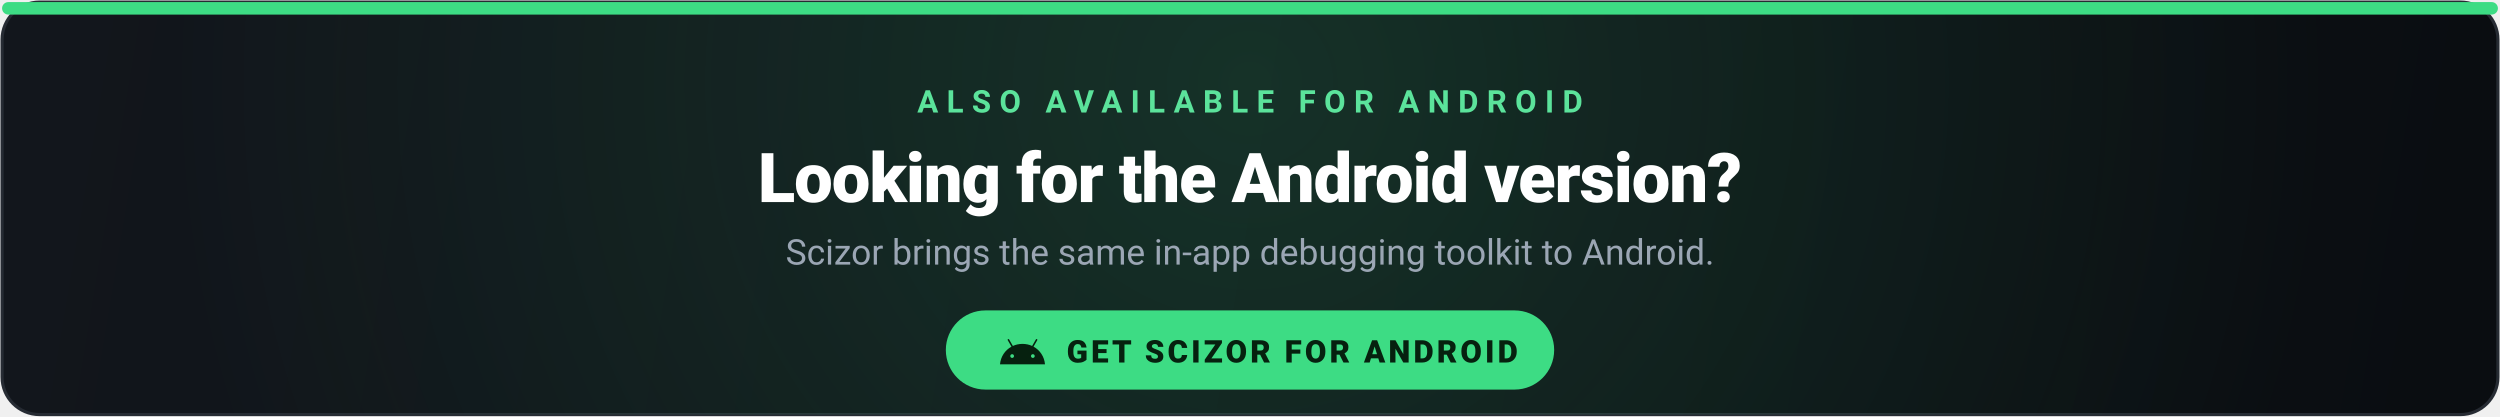
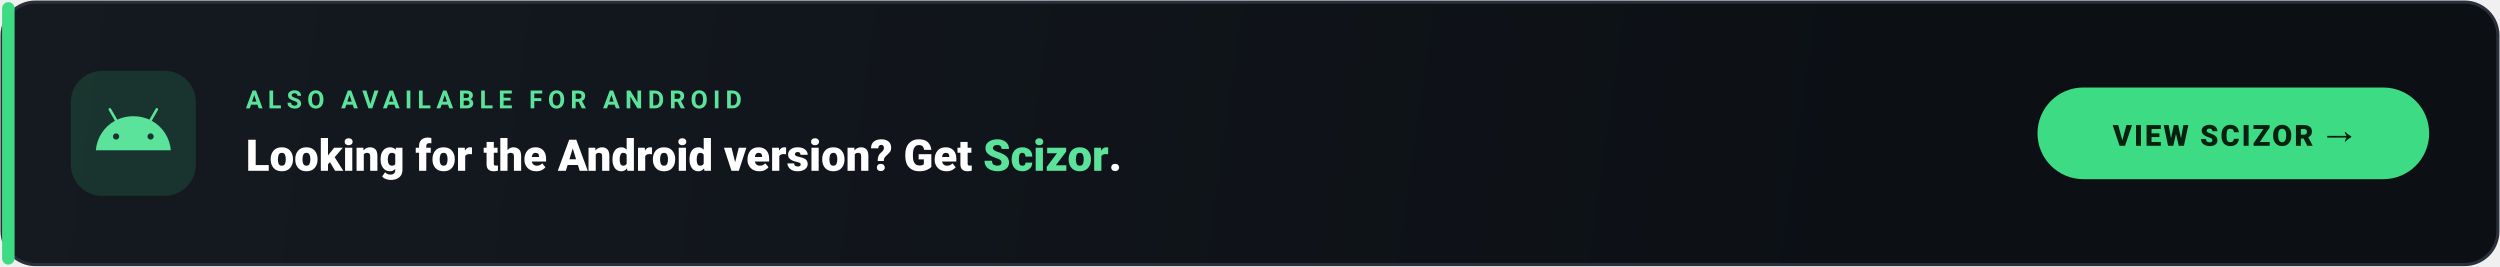
- <svg xmlns="http://www.w3.org/2000/svg" width="1200" height="200" viewBox="0 0 1200 200" fill="none" role="img" aria-label="Looking for the Android version? Get Scizor for Android">
+ <svg xmlns="http://www.w3.org/2000/svg" width="1200" height="128" viewBox="0 0 1200 128" fill="none" role="img" aria-label="Also available for Android — Scizor">
  <defs>
-     <linearGradient id="bg" x1="0" y1="0" x2="1200" y2="200" gradientUnits="userSpaceOnUse">
-       <stop stop-color="#12161C" />
-       <stop offset="1" stop-color="#0A0D11" />
+     <linearGradient id="bg" x1="0" y1="0" x2="900" y2="128" gradientUnits="userSpaceOnUse">
+       <stop stop-color="#151A21" />
+       <stop offset="1" stop-color="#0C1015" />
    </linearGradient>
-     <radialGradient id="glow" cx="600" cy="40" r="520" gradientUnits="userSpaceOnUse">
-       <stop stop-color="#3DDC84" stop-opacity="0.16" />
-       <stop offset="1" stop-color="#3DDC84" stop-opacity="0" />
-     </radialGradient>
  </defs>
-   <rect x="1" y="1" width="1198" height="198" rx="18" fill="url(#bg)" stroke="#262B33" stroke-width="1.5" />
-   <rect x="1" y="1" width="1198" height="198" rx="18" fill="url(#glow)" />
-   <rect x="1" y="1" width="1198" height="6" rx="3" fill="#3DDC84" />
+   <rect x="1" y="1" width="1198" height="126" rx="16" fill="url(#bg)" stroke="#2A303A" stroke-width="1.5" />
+   <rect x="1" y="1" width="6" height="126" rx="3" fill="#3DDC84" />
+   <rect x="34" y="34" width="60" height="60" rx="15" fill="#3DDC84" fill-opacity="0.14" />
+   <g transform="translate(46,44) scale(1.5)" fill="#5BE39B">
+     <path d="M17.523 15.341c-.551 0-.999-.449-.999-1s.448-.999.999-.999c.551 0 .999.448.999.999 0.0.551-.448 1-.999 1m-11.046 0c-.551 0-.999-.449-.999-1s.448-.999.999-.999c.551 0 .999.448.999.999 0 .551-.448 1-.999 1m11.405-6.02l1.997-3.459a.416.416 0 00-.152-.568.416.416 0 00-.568.152l-2.022 3.503C15.59 8.244 13.853 7.851 12 7.851s-3.59.393-5.137 1.099L4.841 5.447a.416.416 0 00-.568-.152.416.416 0 00-.152.568l1.997 3.459C2.689 11.187.343 14.659 0 18.761h24c-.344-4.102-2.689-7.574-6.119-9.44" />
+   </g>
  <g font-family="-apple-system, BlinkMacSystemFont, 'Segoe UI', Roboto, Helvetica, Arial, sans-serif">
-     <text x="600" y="54" text-anchor="middle" fill="#5BE39B" font-size="15" font-weight="700" letter-spacing="4">ALSO AVAILABLE FOR ANDROID</text>
-     <text x="600" y="97" text-anchor="middle" fill="#FFFFFF" font-size="33" font-weight="800" letter-spacing="-0.5">Looking for the Android version?</text>
-     <text x="600" y="127" text-anchor="middle" fill="#9BA6B4" font-size="17" font-weight="400">Scizor brings the same in-app debugging toolkit to Android.</text>
-     <rect x="454" y="149" width="292" height="38" rx="19" fill="#3DDC84" />
-     <g transform="translate(480,158) scale(0.9)" fill="#06210F">
-       <path d="M17.523 15.341c-.551 0-.999-.449-.999-1s.448-.999.999-.999c.551 0 .999.448.999.999 0.0.551-.448 1-.999 1m-11.046 0c-.551 0-.999-.449-.999-1s.448-.999.999-.999c.551 0 .999.448.999.999 0 .551-.448 1-.999 1m11.405-6.02l1.997-3.459a.416.416 0 00-.152-.568.416.416 0 00-.568.152l-2.022 3.503C15.59 8.244 13.853 7.851 12 7.851s-3.59.393-5.137 1.099L4.841 5.447a.416.416 0 00-.568-.152.416.416 0 00-.152.568l1.997 3.459C2.689 11.187.343 14.659 0 18.761h24c-.344-4.102-2.689-7.574-6.119-9.44" />
-     </g>
-     <text x="512" y="174" text-anchor="start" fill="#06210F" font-size="15" font-weight="800" letter-spacing="1.5">GET SCIZOR FOR ANDROID</text>
+     <text x="118" y="52" fill="#5BE39B" font-size="12" font-weight="700" letter-spacing="2.5">ALSO AVAILABLE FOR ANDROID</text>
+     <text x="118" y="82" fill="#FFFFFF" font-size="21" font-weight="800">Looking for the Android version? Get <tspan fill="#5BE39B">Scizor</tspan>.</text>
+     <rect x="978" y="42" width="188" height="44" rx="22" fill="#3DDC84" />
+     <text x="1072" y="70" text-anchor="middle" fill="#06210F" font-size="14" font-weight="800" letter-spacing="1">VIEW SCIZOR  →</text>
  </g>
</svg>
